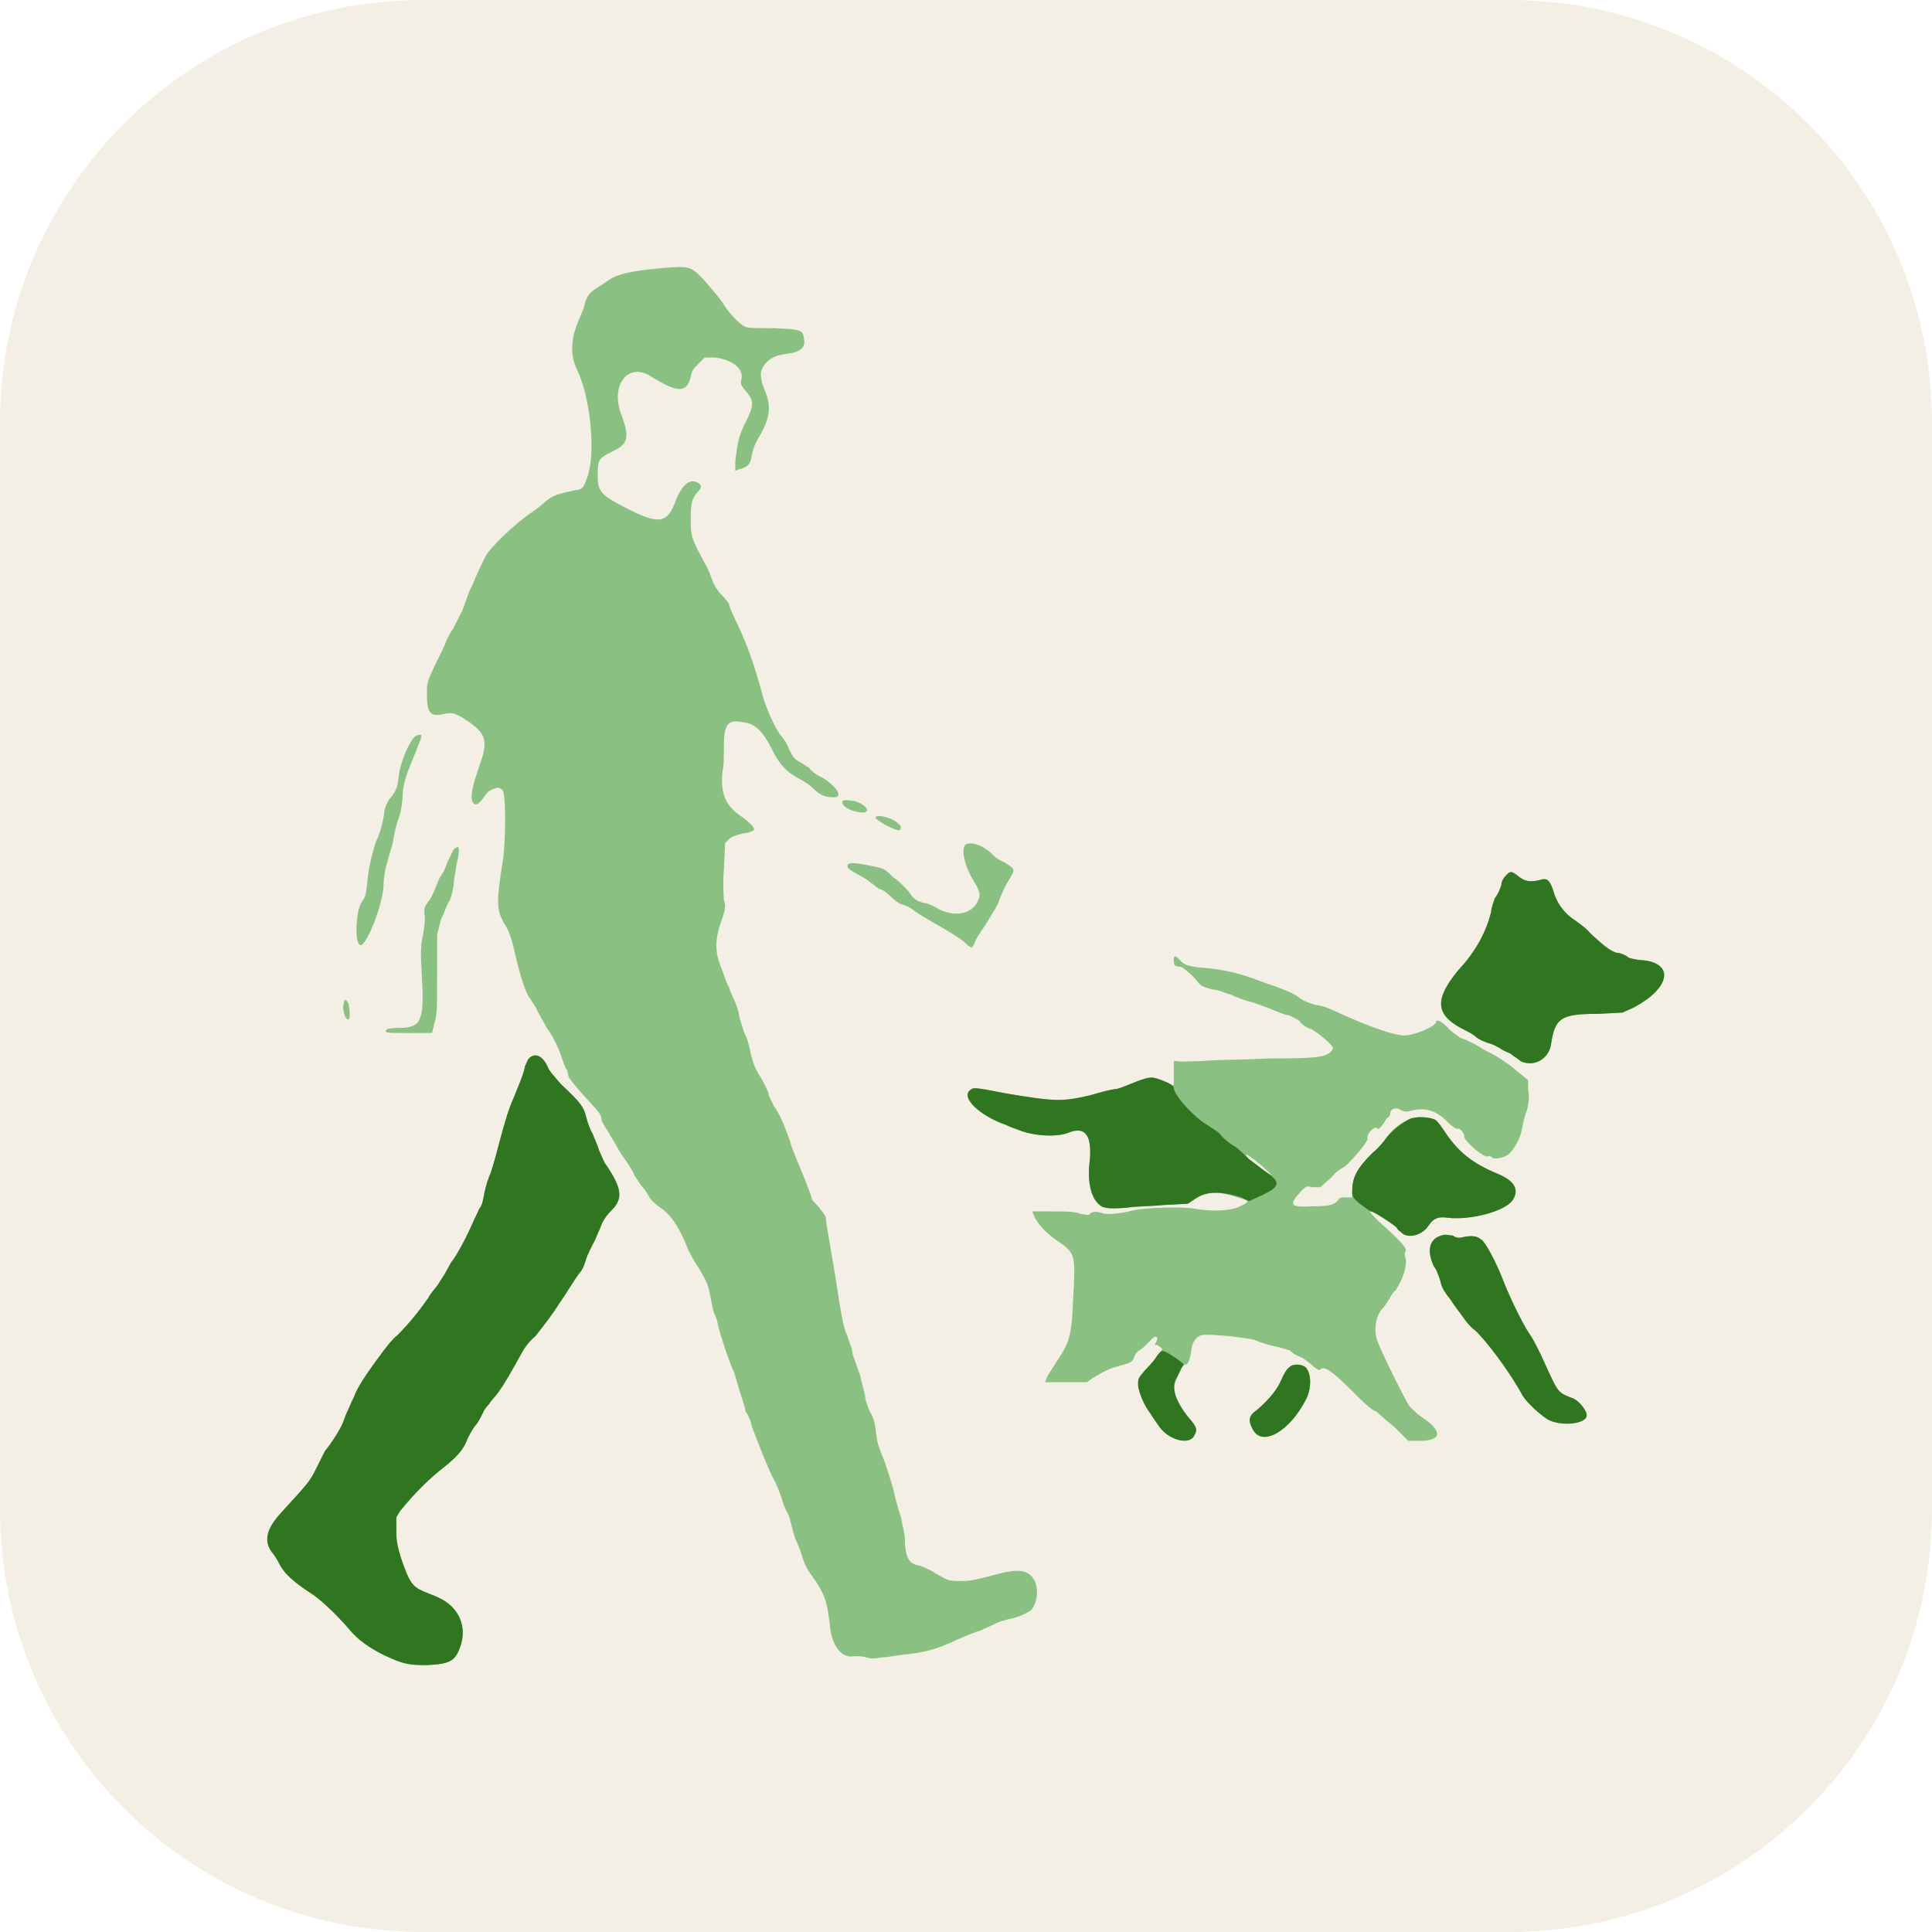
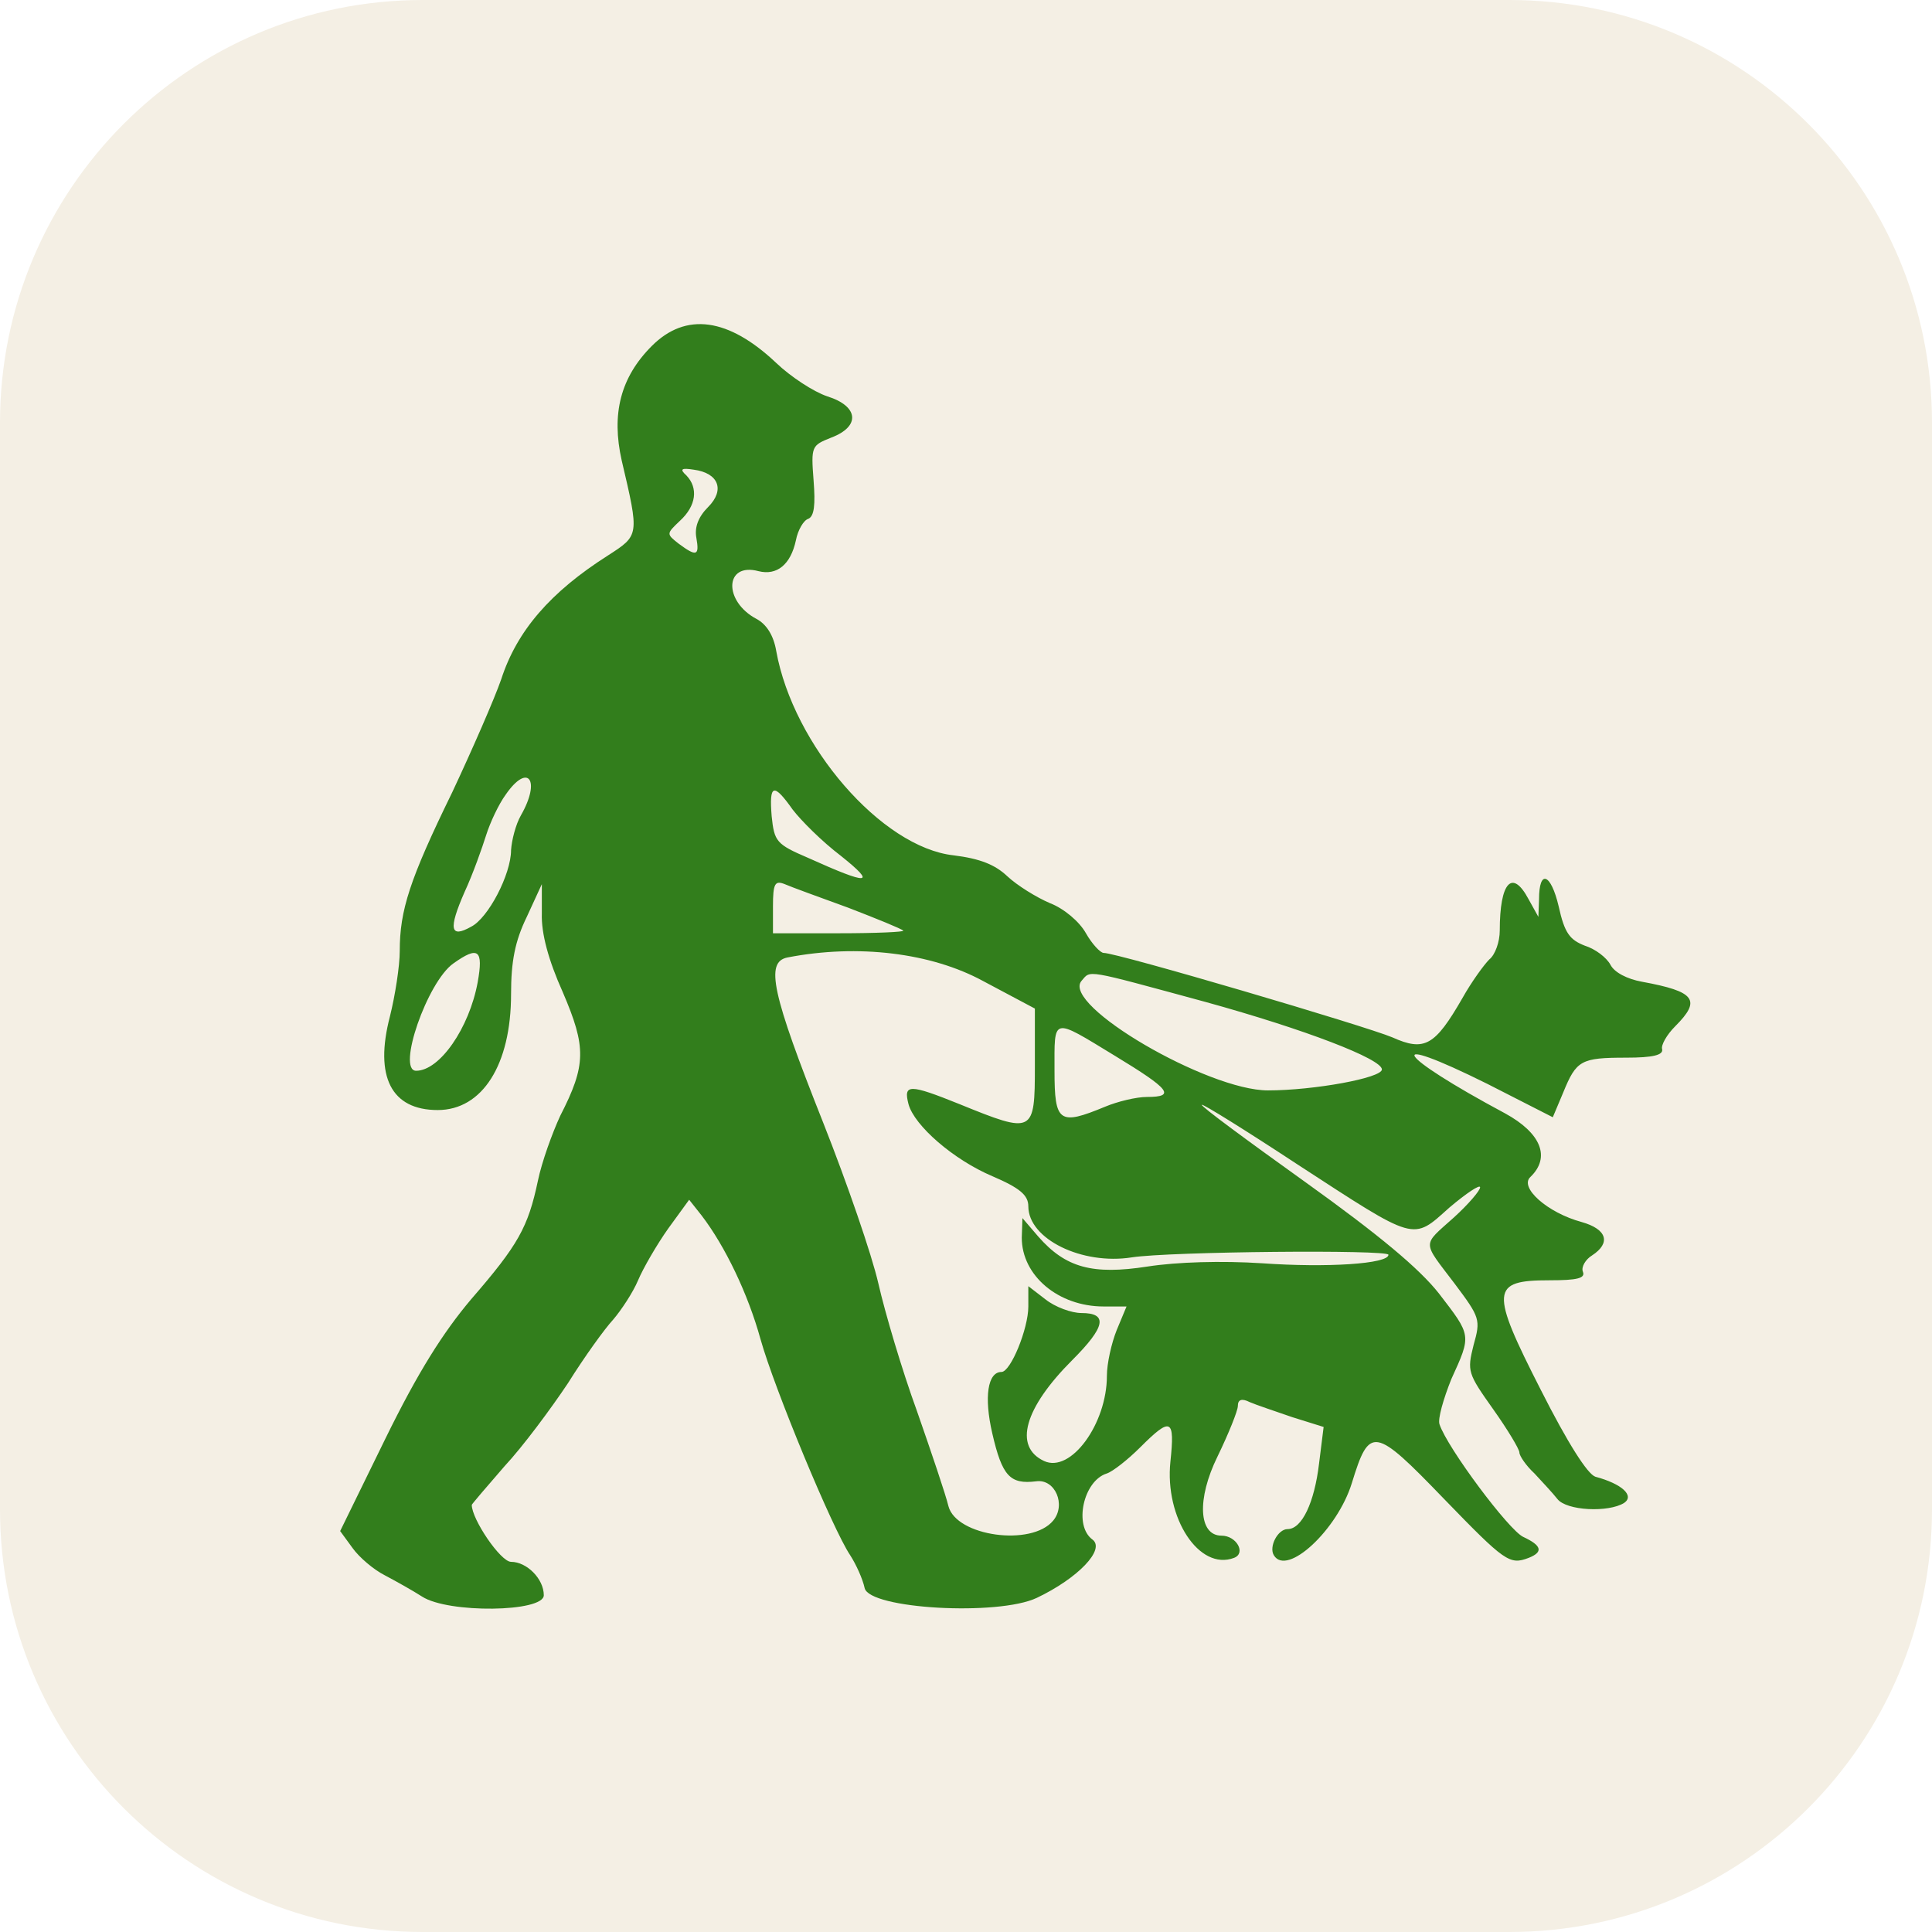
<svg xmlns="http://www.w3.org/2000/svg" viewBox="0 0 64 64">
  <rect width="64" height="64" rx="14" fill="#f4efe4" />
-   <g transform="translate(8.02 8.00) scale(0.4222)">
-     <path fill="#8AC082" fill-rule="evenodd" d="M 32.8 2.1 C 30.7 2.3, 29.6 2.5, 28.8 3 C 28.5 3.2, 28.1 3.5, 27.9 3.6 C 27.4 3.9, 27.1 4.2, 26.9 4.8 C 26.9 5.1, 26.6 5.7, 26.4 6.2 C 25.8 7.6, 25.7 8.9, 26.3 10.1 C 27.3 12.2, 27.7 16.2, 27.2 18.1 C 26.9 19.2, 26.7 19.5, 26.2 19.5 C 24.8 19.8, 24.4 19.9, 23.8 20.4 C 23.6 20.6, 23.1 21, 22.8 21.2 C 21.3 22.2, 19.4 24.1, 19.1 24.7 C 18.3 26.3, 18.2 26.7, 17.9 27.3 C 17.7 27.7, 17.5 28.4, 17.3 28.9 C 17.1 29.3, 16.8 29.9, 16.6 30.3 C 16.4 30.6, 16.1 31.1, 16 31.4 C 15.9 31.7, 15.5 32.5, 15.1 33.3 C 14.5 34.6, 14.5 34.7, 14.5 35.4 C 14.5 36.9, 14.7 37.3, 15.7 37.1 C 16.5 36.9, 16.8 37, 17.8 37.7 C 19.1 38.6, 19.3 39.2, 18.7 40.9 C 18 42.9, 17.9 43.6, 18.1 44 C 18.3 44.3, 18.5 44.2, 18.9 43.7 C 19.3 43.1, 19.5 43, 19.9 42.9 C 20.1 42.8, 20.2 42.9, 20.4 43 C 20.7 43.2, 20.7 46.4, 20.5 48.3 C 19.9 52, 20 52.4, 20.5 53.4 C 20.9 54, 21.1 54.5, 21.4 55.8 C 21.8 57.6, 22.3 59.1, 22.6 59.4 C 22.7 59.6, 23 60, 23.1 60.2 C 23.2 60.5, 23.6 61.1, 23.9 61.7 C 24.4 62.4, 24.7 63, 25 63.8 C 25.2 64.4, 25.4 65, 25.5 65 C 25.5 65.1, 25.6 65.3, 25.6 65.5 C 25.7 65.7, 26 66.1, 26.8 67 C 28 68.3, 28.2 68.5, 28.2 68.9 C 28.2 69, 28.4 69.4, 28.7 69.8 C 28.9 70.2, 29.3 70.8, 29.4 71 C 29.5 71.2, 29.8 71.7, 30.1 72.1 C 30.3 72.4, 30.7 73, 30.8 73.3 C 31 73.6, 31.3 74.1, 31.6 74.4 C 31.8 74.7, 32 75.1, 32.1 75.2 C 32.2 75.3, 32.5 75.6, 32.8 75.8 C 33.6 76.3, 34.3 77.3, 35 79.1 C 35.2 79.5, 35.5 80.1, 35.8 80.5 C 36.4 81.5, 36.6 81.9, 36.7 82.6 C 36.8 83, 36.9 83.6, 37 84 C 37.2 84.4, 37.3 84.8, 37.3 84.8 C 37.3 85.1, 38.1 87.6, 38.5 88.5 C 38.7 88.9, 38.9 89.8, 39.1 90.4 C 39.3 91, 39.5 91.6, 39.5 91.8 C 39.6 91.9, 39.9 92.4, 40 93 C 40.6 94.5, 41.1 95.9, 41.6 96.9 C 41.9 97.4, 42.2 98.2, 42.3 98.5 C 42.4 98.9, 42.6 99.4, 42.7 99.6 C 42.8 99.7, 43 100.2, 43.1 100.7 C 43.2 101.2, 43.4 101.7, 43.4 101.8 C 43.5 101.9, 43.7 102.5, 43.9 103 C 44.1 103.8, 44.4 104.3, 45 105.1 C 45.8 106.3, 45.9 106.9, 46.1 108.4 C 46.2 110.1, 47 111.2, 48 111 C 48.3 111, 48.7 111, 49 111.1 C 49.4 111.2, 49.6 111.2, 50.1 111.1 C 50.4 111.1, 51.1 111, 51.7 110.9 C 53.6 110.7, 54.4 110.5, 56.1 109.7 C 56.8 109.4, 57.5 109.1, 57.9 109 C 58.3 108.8, 58.8 108.6, 59 108.5 C 59.3 108.3, 59.8 108.2, 60.1 108.1 C 60.8 108, 61.6 107.6, 61.9 107.4 C 62.4 106.8, 62.5 105.8, 62.2 105.1 C 61.7 104.2, 61 104.1, 59.1 104.6 C 57.2 105.1, 57.1 105.1, 56.2 105.1 C 55.4 105.1, 55.3 105, 54.4 104.5 C 54 104.2, 53.4 104, 53.2 103.9 C 52.3 103.8, 52 103.2, 52 101.7 C 52 101.5, 51.8 100.7, 51.7 100.1 C 51.5 99.5, 51.2 98.5, 51.1 97.9 C 50.9 97.2, 50.6 96.3, 50.4 95.7 C 49.9 94.5, 49.8 94.2, 49.7 93.1 C 49.6 92.5, 49.5 92.2, 49.3 91.9 C 49.2 91.7, 49 91.2, 48.9 90.8 C 48.9 90.4, 48.6 89.6, 48.5 89 C 48.3 88.4, 48 87.6, 47.9 87.3 C 47.9 86.9, 47.6 86.3, 47.5 85.9 C 47.2 85.2, 47.1 84.9, 46.5 80.9 C 46.3 79.8, 46.1 78.5, 46 78 C 45.9 77.4, 45.8 76.8, 45.8 76.6 C 45.7 76.3, 45.5 76.1, 45.2 75.7 C 44.9 75.4, 44.7 75.2, 44.7 75.1 C 44.7 74.9, 43.8 72.7, 43.5 72 C 43.4 71.7, 43.1 71.1, 43 70.6 C 42.5 69.2, 42.1 68.3, 41.7 67.8 C 41.6 67.5, 41.3 67.1, 41.3 66.8 C 41.2 66.6, 41 66.1, 40.7 65.6 C 40.3 65, 40.1 64.5, 39.9 63.7 C 39.8 63.1, 39.6 62.4, 39.4 62.1 C 39.3 61.7, 39.1 61.2, 39 60.8 C 39 60.5, 38.8 60, 38.7 59.7 C 38.6 59.5, 38.3 58.9, 38.2 58.5 C 38 58.2, 37.8 57.5, 37.6 57 C 37.1 55.8, 37.1 54.9, 37.5 53.6 C 37.9 52.5, 38 52.1, 37.8 51.7 C 37.8 51.5, 37.7 50.5, 37.8 49.3 L 37.9 47.2 38.2 46.9 C 38.4 46.7, 38.7 46.6, 39.1 46.5 C 39.4 46.4, 39.8 46.4, 39.9 46.3 C 40.4 46.2, 40.2 45.9, 39.3 45.2 C 37.9 44.3, 37.5 43.3, 37.7 41.5 C 37.8 41.2, 37.8 40.3, 37.8 39.6 C 37.8 37.9, 38.1 37.5, 39.2 37.7 C 40.2 37.8, 40.8 38.3, 41.6 39.9 C 42.2 41.1, 42.8 41.7, 43.8 42.2 C 44 42.3, 44.5 42.6, 44.8 42.9 C 45.3 43.4, 45.7 43.6, 46.3 43.6 C 47.2 43.7, 46.8 42.9, 45.6 42.1 C 45.1 41.9, 44.6 41.5, 44.5 41.3 C 44.3 41.2, 43.9 40.9, 43.7 40.8 C 43.3 40.6, 43.2 40.4, 42.9 39.8 C 42.8 39.5, 42.5 39, 42.3 38.8 C 41.8 38.2, 41 36.4, 40.7 35.1 C 40.2 33.3, 39.7 31.8, 38.9 30.1 C 38.5 29.3, 38.2 28.6, 38.2 28.4 C 38.1 28.3, 37.9 28, 37.6 27.7 C 37.3 27.4, 37 26.9, 36.9 26.6 C 36.8 26.3, 36.6 25.8, 36.5 25.6 C 35.2 23.2, 35.2 23.2, 35.2 21.7 C 35.2 20.5, 35.3 20.2, 35.7 19.7 C 36.1 19.3, 36.1 19.1, 35.7 18.9 C 35.1 18.6, 34.5 19.1, 34 20.4 C 33.4 22, 32.8 22.2, 30.7 21.2 C 28.1 19.9, 27.9 19.7, 27.9 18.3 C 27.9 17.1, 28 17, 29 16.5 C 30.3 15.9, 30.4 15.4, 29.8 13.7 C 28.8 11.3, 30.3 9.4, 32.1 10.6 C 34.2 11.9, 34.9 11.9, 35.2 10.6 C 35.3 10.1, 35.4 10, 35.8 9.6 L 36.3 9.1 37 9.1 C 38.3 9.2, 39.3 9.9, 39.2 10.7 C 39.1 11.1, 39.1 11.2, 39.4 11.6 C 40.2 12.5, 40.2 12.8, 39.5 14.2 C 39 15.2, 38.9 15.6, 38.7 17.2 L 38.7 18 38.9 17.9 C 39.7 17.7, 39.9 17.5, 40 16.7 C 40.1 16.3, 40.2 15.9, 40.7 15.1 C 41.4 13.8, 41.5 13, 41.1 11.9 C 40.7 11, 40.6 10.3, 40.8 10 C 41.1 9.3, 41.8 8.9, 42.8 8.8 C 43.8 8.7, 44.2 8.3, 44.1 7.7 C 44 6.9, 43.9 6.9, 41.7 6.8 C 40.4 6.8, 39.7 6.8, 39.5 6.7 C 39 6.5, 38.1 5.5, 37.7 4.8 C 37.5 4.5, 37 3.9, 36.4 3.2 C 35.2 1.9, 35.2 1.9, 32.8 2.1 M 13.5 38.9 C 13.1 39.3, 12.4 40.9, 12.3 41.9 C 12.2 42.8, 12.1 43.1, 11.6 43.7 C 11.4 43.9, 11.3 44.3, 11.2 44.5 C 11.1 45.3, 10.9 46.3, 10.5 47.1 C 10.2 48, 9.9 49.2, 9.8 50.5 C 9.7 51.2, 9.7 51.4, 9.4 51.8 C 8.9 52.5, 8.8 55.2, 9.3 55.2 C 9.8 55.2, 11.1 51.9, 11.1 50.4 C 11.1 50.1, 11.2 49.4, 11.3 49 C 11.4 48.7, 11.6 47.9, 11.8 47.3 C 11.9 46.6, 12.1 45.7, 12.3 45.2 C 12.5 44.6, 12.6 43.9, 12.6 43.3 C 12.7 42.3, 12.9 41.8, 13.6 40.1 C 14.1 38.8, 14.2 38.7, 13.9 38.7 C 13.8 38.7, 13.6 38.8, 13.5 38.9 M 47.1 44 C 47.1 44.4, 48 44.8, 48.7 44.8 C 49.4 44.8, 48.9 44.1, 48 43.9 C 47.3 43.8, 47.1 43.8, 47.1 44 M 49.7 45.2 C 49.7 45.4, 51.2 46.2, 51.5 46.2 C 51.7 46.2, 51.8 45.9, 51.5 45.7 C 51.1 45.2, 49.7 44.9, 49.7 45.2 M 56.8 47.3 C 56.4 47.5, 56.6 48.8, 57.3 50 C 57.9 51, 58 51.2, 57.7 51.8 C 57.2 52.8, 55.9 53, 54.7 52.4 C 54.4 52.2, 53.8 51.9, 53.5 51.9 C 52.8 51.7, 52.7 51.6, 52.3 51 C 52.1 50.8, 51.6 50.2, 51.1 49.9 C 50.4 49.2, 50.4 49.2, 49.4 49 C 48 48.7, 47.5 48.7, 47.5 49 C 47.5 49.2, 47.7 49.3, 48.2 49.6 C 48.6 49.8, 49.1 50.1, 49.3 50.3 C 49.5 50.4, 49.8 50.7, 50 50.8 C 50.2 50.8, 50.6 51.1, 50.9 51.4 C 51.2 51.7, 51.5 51.9, 51.7 52 C 51.9 52, 52.3 52.2, 52.6 52.4 C 52.8 52.6, 53.5 53, 54 53.3 C 55.6 54.2, 56.7 54.9, 56.9 55.2 C 57.1 55.3, 57.2 55.4, 57.2 55.4 C 57.3 55.4, 57.4 55.2, 57.5 55 C 57.5 54.8, 58 54.1, 58.4 53.5 C 58.8 52.8, 59.3 52.1, 59.4 51.7 C 59.5 51.4, 59.8 50.7, 60.1 50.2 C 60.7 49.2, 60.7 49.3, 59.8 48.7 C 59.5 48.6, 59 48.3, 58.8 48 C 58 47.3, 57.2 47.1, 56.8 47.3 M 16.6 47.7 C 16.5 47.9, 16.3 48.3, 16.1 48.7 C 16 49.1, 15.7 49.7, 15.5 49.9 C 15.4 50.2, 15.2 50.6, 15.1 50.9 C 15 51.1, 14.8 51.6, 14.6 51.8 C 14.3 52.2, 14.3 52.3, 14.3 52.8 C 14.4 53.1, 14.3 53.7, 14.2 54.4 C 14 55.3, 14 55.7, 14.1 57.5 C 14.3 61, 14.1 61.6, 12.6 61.7 C 11.5 61.7, 11.3 61.8, 11.3 61.9 C 11.2 62.1, 11.4 62.1, 13 62.1 L 14.9 62.1 15.1 61.3 C 15.3 60.6, 15.3 60.3, 15.3 57.5 L 15.3 54.4 15.6 53.2 C 15.9 52.6, 16.1 51.9, 16.3 51.7 C 16.4 51.4, 16.5 51.1, 16.6 50.5 C 16.6 50, 16.8 49.3, 16.8 49 C 17 48.2, 17.1 47.5, 16.9 47.5 C 16.9 47.5, 16.7 47.6, 16.6 47.7 M 99.2 49.7 C 99 49.9, 98.8 50.2, 98.8 50.5 C 98.7 50.8, 98.5 51.3, 98.3 51.5 C 98.2 51.8, 98 52.3, 98 52.6 C 97.6 54.2, 96.8 55.7, 95.4 57.2 C 93.6 59.4, 93.6 60.6, 95.6 61.7 C 96 61.9, 96.6 62.2, 96.8 62.4 C 97 62.6, 97.5 62.8, 97.8 62.9 C 98.2 63, 98.5 63.2, 98.7 63.3 C 98.8 63.4, 99.2 63.6, 99.5 63.7 C 99.7 63.9, 100.1 64.1, 100.3 64.3 C 101.3 64.8, 102.5 64.2, 102.7 63 C 103 60.9, 103.5 60.6, 106.4 60.6 L 108.3 60.5 109.2 60.1 C 112 58.6, 112.4 56.7, 110 56.4 C 109.7 56.4, 109.1 56.3, 108.8 56.2 C 108.6 56, 108.1 55.8, 107.8 55.8 C 107.3 55.6, 107 55.4, 105.8 54.3 C 105.5 53.9, 104.9 53.5, 104.5 53.2 C 103.7 52.7, 103.1 51.8, 102.9 51 C 102.6 50.1, 102.4 49.9, 101.8 50.1 C 101 50.3, 100.6 50.2, 100 49.7 C 99.6 49.4, 99.5 49.4, 99.2 49.7 M 73.1 56.4 C 73.1 56.8, 73.2 56.9, 73.6 56.9 C 73.8 56.9, 74.7 57.7, 74.9 58 C 75.2 58.4, 75.4 58.5, 76.2 58.7 C 76.6 58.7, 77.2 59, 77.6 59.1 C 78 59.3, 78.8 59.6, 79.3 59.7 C 79.8 59.9, 80.5 60.1, 80.9 60.3 C 81.2 60.4, 81.8 60.7, 82.1 60.7 C 82.5 60.9, 82.8 61, 83 61.2 C 83.1 61.4, 83.5 61.7, 83.9 61.8 C 84.6 62.2, 85.6 63.1, 85.6 63.3 C 85.6 63.3, 85.5 63.5, 85.4 63.6 C 84.9 64, 84.3 64.1, 80.6 64.1 C 78.6 64.2, 76.3 64.2, 75.4 64.3 C 74.4 64.3, 73.5 64.4, 73.4 64.3 L 73.1 64.3 73.1 65.2 C 73.1 65.8, 73.1 66.2, 73.1 66.2 C 73 66.2, 72.7 66.1, 72.3 65.9 C 71.4 65.5, 71.3 65.5, 70.2 65.9 C 69.7 66.1, 69 66.4, 68.6 66.5 C 68.2 66.5, 67.2 66.8, 66.5 67 C 64.3 67.5, 63.8 67.5, 59.7 66.8 C 57.2 66.3, 57.4 66.4, 57.1 66.6 C 56.4 67.2, 57.9 68.6, 59.9 69.3 C 60.1 69.4, 60.6 69.6, 60.9 69.7 C 62.1 70.2, 64 70.3, 64.9 69.9 C 66.2 69.4, 66.7 70.2, 66.5 72.2 C 66.3 73.7, 66.6 75.1, 67.3 75.6 C 67.6 75.9, 68.3 75.9, 69.5 75.8 C 70 75.7, 71.3 75.7, 72.3 75.6 L 74.2 75.5 74.8 75.1 C 75.6 74.5, 76.6 74.5, 78.1 75 C 79.1 75.3, 79.1 75.3, 78.3 75.7 C 77.5 76.1, 76 76.1, 74.8 75.9 C 73.9 75.7, 71 75.8, 70 76 C 68.8 76.3, 67.8 76.4, 67.4 76.2 C 67 76.1, 66.7 76.1, 66.5 76.3 C 66.4 76.4, 66.4 76.4, 65.8 76.3 C 65.3 76.1, 64.7 76.1, 63.6 76.1 L 62 76.1 62.2 76.6 C 62.6 77.3, 63.2 77.9, 64.1 78.5 C 65.4 79.4, 65.4 79.6, 65.2 83 C 65.1 85.9, 64.9 86.4, 63.9 87.9 C 63.7 88.2, 63.4 88.7, 63.2 89 L 63 89.5 64.6 89.5 L 66.3 89.5 66.7 89.2 C 67.5 88.7, 68.1 88.4, 68.9 88.2 C 69.7 88, 69.9 87.9, 70 87.5 C 70.1 87.3, 70.2 87.1, 70.4 87 C 70.6 86.9, 70.9 86.6, 71.2 86.3 C 71.6 85.8, 72 85.8, 71.7 86.4 C 71.6 86.5, 71.6 86.6, 71.7 86.6 C 71.7 86.5, 71.8 86.6, 72 86.7 L 72.2 86.9 71.9 87.4 C 71.7 87.6, 71.3 88.2, 70.9 88.5 C 70.3 89.2, 70.3 89.2, 70.3 89.7 C 70.3 90.2, 70.8 91.4, 71.3 92 C 71.4 92.2, 71.7 92.6, 71.9 92.9 C 72.6 94, 74.3 94.5, 74.7 93.7 C 75 93.2, 74.9 93, 74.2 92.2 C 73.1 90.9, 72.9 89.9, 73.4 89.1 C 73.5 88.8, 73.7 88.5, 73.7 88.4 C 73.8 88.2, 73.9 88.1, 74 88.1 C 74.2 88.2, 74.4 87.7, 74.5 86.8 C 74.6 86.3, 74.9 85.9, 75.3 85.8 C 76.1 85.7, 78.8 86, 79.5 86.2 C 79.9 86.4, 80.6 86.6, 81.1 86.7 C 81.6 86.8, 82.1 87, 82.2 87 C 82.4 87.2, 82.5 87.3, 83.2 87.6 C 83.5 87.8, 83.9 88.1, 84.1 88.3 C 84.4 88.5, 84.5 88.6, 84.6 88.5 C 84.9 88.2, 85.5 88.6, 87 90.1 C 87.9 91, 88.6 91.7, 89 91.8 C 89.2 92, 89.9 92.6, 90.5 93.1 L 91.5 94.1 92.4 94.1 C 94.2 94.1, 94.2 93.3, 92.5 92.2 C 92.2 92, 91.8 91.6, 91.6 91.4 C 91.2 90.8, 89.1 86.6, 89 86 C 88.8 85.2, 89 84.2, 89.5 83.7 C 89.6 83.6, 89.8 83.3, 90 83 C 90.1 82.8, 90.3 82.4, 90.5 82.3 C 91.1 81.4, 91.4 80.4, 91.3 79.8 C 91.2 79.5, 91.2 79.3, 91.3 79.2 C 91.4 79, 90.9 78.4, 89.2 76.9 C 88.5 76.2, 88.4 76.1, 88.6 76.1 C 88.9 76.2, 90.6 77.3, 90.6 77.4 C 90.6 77.4, 90.7 77.6, 90.9 77.7 C 91.4 78.3, 92.6 78, 93.1 77.2 C 93.5 76.6, 93.9 76.5, 94.6 76.6 C 96.4 76.8, 99.1 76.1, 99.7 75.2 C 100.2 74.4, 99.9 73.7, 98.4 73.1 C 96.5 72.3, 95.4 71.4, 94.4 69.9 C 93.8 68.9, 93.6 68.8, 92.7 68.7 C 91.7 68.6, 90.5 69.3, 89.8 70.3 C 89.6 70.6, 89.1 71.2, 88.7 71.5 C 87.5 72.7, 87.1 73.4, 87.1 74.5 L 87.1 75 86.6 75 C 86.3 75, 86.1 75, 86 75.2 C 85.7 75.6, 85.3 75.7, 83.9 75.7 C 82.2 75.8, 82.1 75.6, 83.1 74.5 C 83.5 74.1, 83.5 74.1, 84 74.2 L 84.6 74.2 85.4 73.5 C 85.8 73, 86.3 72.7, 86.3 72.7 C 86.6 72.7, 88.4 70.6, 88.3 70.4 C 88.2 70, 88.9 69.3, 89.1 69.6 C 89.2 69.7, 89.2 69.6, 89.4 69.4 C 89.5 69.3, 89.7 69, 89.8 68.8 C 90 68.7, 90.1 68.5, 90.1 68.3 C 90.2 68, 90.6 67.9, 91 68.2 C 91.3 68.3, 91.4 68.3, 91.7 68.2 C 92.9 67.9, 93.8 68.2, 94.8 69.3 C 95.1 69.5, 95.3 69.7, 95.4 69.6 C 95.6 69.6, 95.9 70, 95.9 70.2 C 95.8 70.5, 97.3 71.8, 97.7 71.8 C 97.8 71.7, 97.9 71.8, 98 71.8 C 98.2 72.1, 99 71.9, 99.4 71.6 C 99.9 71.1, 100.3 70.3, 100.4 69.7 C 100.5 69.3, 100.6 68.6, 100.8 68.2 C 101 67.4, 101 67.1, 100.9 66.5 L 100.9 65.8 99.8 64.9 C 99.2 64.4, 98.4 63.9, 98 63.7 C 97.6 63.5, 97.2 63.3, 97.1 63.2 C 96.8 63, 95.8 62.5, 95.6 62.5 C 95.6 62.5, 95.2 62.2, 94.8 61.9 C 94.2 61.2, 93.7 61, 93.7 61.2 C 93.7 61.6, 91.9 62.3, 91.2 62.3 C 90.4 62.3, 88.4 61.6, 86 60.5 C 85.4 60.2, 84.6 59.9, 84.2 59.9 C 83.6 59.7, 83.3 59.6, 82.9 59.3 C 82.5 59, 82.1 58.8, 79.8 58 C 78.3 57.4, 76.8 57.1, 75.6 57 C 74.3 56.9, 73.9 56.8, 73.5 56.3 C 73.2 56, 73.1 56, 73.1 56.4 M 8 59.7 C 7.8 60.2, 8.1 61.2, 8.4 61 C 8.5 60.8, 8.4 59.8, 8.3 59.7 C 8.1 59.4, 8 59.5, 8 59.7 M 22.5 64.1 C 22.4 64.2, 22.3 64.5, 22.2 64.7 C 22.1 65.3, 21.7 66.2, 21.3 67.2 C 20.9 68.1, 20.6 69.1, 20.1 71 C 19.9 71.8, 19.6 72.8, 19.5 73.1 C 19.3 73.5, 19.1 74.2, 19 74.7 C 18.9 75.3, 18.8 75.7, 18.6 75.9 C 18.5 76.2, 18.2 76.7, 18.1 77 C 17.7 77.9, 16.9 79.5, 16.4 80.1 C 16.3 80.3, 16 80.8, 15.9 81 C 15.8 81.2, 15.5 81.6, 15.4 81.8 C 15.2 82.1, 14.8 82.5, 14.6 82.9 C 13.9 83.9, 13.1 84.9, 12.2 85.8 C 11.7 86.2, 11.2 86.9, 10.9 87.3 C 9.7 88.9, 9 90, 8.8 90.6 C 8.6 91, 8.4 91.5, 8.3 91.7 C 8.2 91.9, 8 92.4, 7.9 92.7 C 7.7 93.2, 7 94.3, 6.5 94.9 C 6.4 95.1, 6.1 95.7, 5.8 96.3 C 5.3 97.3, 5.2 97.4, 3.1 99.7 C 1.9 101, 1.7 101.9, 2.3 102.8 C 2.5 103, 2.8 103.5, 3 103.9 C 3.4 104.6, 4.1 105.2, 5.3 106 C 6 106.4, 7.4 107.7, 8.5 109 C 9.1 109.7, 9.9 110.3, 11.1 110.9 C 12.6 111.6, 13 111.7, 14.5 111.7 C 16.3 111.6, 16.7 111.4, 17.1 110.3 C 17.7 108.7, 17 107.1, 15.4 106.4 C 15 106.2, 14.4 106, 14.2 105.9 C 13.3 105.5, 13.1 105.1, 12.5 103.4 C 12.1 102.1, 12.1 101.8, 12.1 101 L 12.1 100.1 12.4 99.6 C 13.7 98, 14.9 96.9, 15.8 96.2 C 16.8 95.4, 17.4 94.8, 17.7 93.9 C 17.9 93.5, 18.2 93, 18.3 92.9 C 18.5 92.7, 18.7 92.3, 18.9 91.9 C 19 91.6, 19.3 91.3, 19.4 91.2 C 19.4 91.1, 19.8 90.7, 20.1 90.3 C 20.6 89.6, 21 88.9, 22 87.1 C 22.1 86.9, 22.5 86.3, 23 85.9 C 23.8 84.9, 24.4 84.1, 24.9 83.3 C 25.4 82.6, 26.1 81.4, 26.5 80.9 C 26.7 80.7, 26.9 80.2, 27 79.8 C 27.1 79.5, 27.4 78.9, 27.5 78.7 C 27.7 78.4, 27.9 77.8, 28.1 77.4 C 28.3 76.8, 28.6 76.4, 29 76 C 29.9 75.1, 29.8 74.3, 28.6 72.5 C 28.4 72.3, 28.2 71.7, 28 71.3 C 27.9 70.9, 27.6 70.3, 27.5 70 C 27.3 69.7, 27.1 69.1, 27 68.7 C 26.8 67.9, 26.6 67.6, 25 66.1 C 24.5 65.5, 24.1 65.1, 24 64.8 C 23.6 63.9, 23 63.6, 22.5 64.1 M 79 72 C 79.4 72.4, 80.2 73, 80.7 73.2 C 81 73.4, 80 72.5, 79.5 72.1 C 78.7 71.5, 78.6 71.5, 79 72 M 93.8 78.1 C 93.1 78.5, 93 79.3, 93.5 80.4 C 93.7 80.6, 93.9 81.2, 94 81.5 C 94.1 82.1, 94.4 82.5, 94.8 83 C 95.1 83.5, 95.6 84.1, 95.8 84.4 C 96 84.7, 96.4 85.2, 96.7 85.4 C 97.4 86, 99.3 88.4, 100.5 90.6 C 100.9 91.2, 101.8 92, 102.4 92.4 C 103.4 93, 105.5 92.8, 105.5 92.1 C 105.5 91.7, 104.9 91, 104.5 90.8 C 103.2 90.3, 103.3 90.4, 102.2 88 C 101.8 87.1, 101.3 86.1, 101 85.7 C 100.4 84.8, 99.4 82.7, 98.9 81.4 C 98.4 80.1, 97.5 78.4, 97.2 78.3 C 96.9 78, 96.4 78, 95.9 78.1 C 95.5 78.2, 95.3 78.2, 95 78 C 94.3 77.9, 94.3 77.9, 93.8 78.1 M 82.2 88.3 C 82 88.4, 81.7 88.9, 81.5 89.4 C 81.1 90.3, 80.3 91.1, 79.6 91.7 C 79 92.1, 78.9 92.5, 79.3 93.2 C 80 94.6, 82.2 93.4, 83.5 90.8 C 83.9 90, 83.9 88.9, 83.5 88.4 C 83.3 88.1, 82.5 88, 82.2 88.3" />
-     <path fill="#307620" fill-rule="evenodd" d="M 99.2 49.7 C 99 49.9, 98.8 50.2, 98.8 50.5 C 98.7 50.8, 98.5 51.3, 98.3 51.5 C 98.2 51.8, 98 52.3, 98 52.6 C 97.6 54.2, 96.8 55.7, 95.4 57.2 C 93.6 59.4, 93.6 60.6, 95.6 61.7 C 96 61.9, 96.6 62.2, 96.8 62.4 C 97 62.6, 97.5 62.8, 97.8 62.9 C 98.2 63, 98.5 63.2, 98.7 63.3 C 98.8 63.4, 99.2 63.6, 99.5 63.7 C 99.7 63.9, 100.1 64.1, 100.3 64.3 C 101.3 64.8, 102.5 64.2, 102.7 63 C 103 60.9, 103.5 60.6, 106.4 60.6 L 108.3 60.5 109.2 60.1 C 112 58.6, 112.4 56.7, 110 56.4 C 109.7 56.4, 109.1 56.3, 108.8 56.2 C 108.6 56, 108.1 55.8, 107.8 55.8 C 107.3 55.6, 107 55.4, 105.8 54.3 C 105.5 53.9, 104.9 53.5, 104.5 53.2 C 103.7 52.7, 103.1 51.8, 102.9 51 C 102.6 50.1, 102.4 49.9, 101.8 50.1 C 101 50.3, 100.6 50.2, 100 49.7 C 99.6 49.4, 99.5 49.4, 99.2 49.7 M 22.5 64.1 C 22.4 64.2, 22.3 64.5, 22.2 64.7 C 22.1 65.3, 21.7 66.2, 21.3 67.2 C 20.9 68.1, 20.6 69.1, 20.1 71 C 19.9 71.8, 19.6 72.8, 19.5 73.1 C 19.3 73.5, 19.1 74.2, 19 74.7 C 18.9 75.3, 18.8 75.7, 18.6 75.9 C 18.5 76.2, 18.2 76.7, 18.1 77 C 17.7 77.9, 16.9 79.5, 16.4 80.1 C 16.3 80.3, 16 80.8, 15.9 81 C 15.8 81.2, 15.5 81.6, 15.4 81.8 C 15.2 82.1, 14.8 82.5, 14.6 82.9 C 13.9 83.9, 13.1 84.9, 12.2 85.8 C 11.7 86.2, 11.2 86.9, 10.9 87.3 C 9.7 88.9, 9 90, 8.8 90.6 C 8.6 91, 8.4 91.5, 8.3 91.7 C 8.2 91.9, 8 92.4, 7.9 92.7 C 7.7 93.2, 7 94.3, 6.5 94.9 C 6.4 95.1, 6.1 95.7, 5.8 96.3 C 5.3 97.3, 5.2 97.4, 3.1 99.7 C 1.9 101, 1.7 101.9, 2.3 102.8 C 2.5 103, 2.8 103.5, 3 103.9 C 3.4 104.6, 4.1 105.2, 5.3 106 C 6 106.4, 7.4 107.7, 8.5 109 C 9.1 109.7, 9.9 110.3, 11.1 110.9 C 12.6 111.6, 13 111.7, 14.5 111.7 C 16.3 111.6, 16.7 111.4, 17.1 110.3 C 17.7 108.7, 17 107.1, 15.4 106.4 C 15 106.2, 14.4 106, 14.2 105.9 C 13.3 105.5, 13.1 105.1, 12.5 103.4 C 12.1 102.1, 12.1 101.8, 12.1 101 L 12.1 100.1 12.4 99.6 C 13.7 98, 14.9 96.9, 15.8 96.2 C 16.8 95.4, 17.4 94.8, 17.7 93.9 C 17.9 93.5, 18.2 93, 18.3 92.9 C 18.5 92.7, 18.7 92.3, 18.9 91.9 C 19 91.6, 19.3 91.3, 19.4 91.2 C 19.4 91.1, 19.8 90.7, 20.1 90.3 C 20.6 89.6, 21 88.9, 22 87.1 C 22.1 86.9, 22.5 86.3, 23 85.9 C 23.8 84.9, 24.4 84.1, 24.9 83.3 C 25.4 82.6, 26.1 81.4, 26.5 80.9 C 26.7 80.7, 26.9 80.2, 27 79.8 C 27.1 79.5, 27.4 78.9, 27.5 78.7 C 27.7 78.4, 27.9 77.8, 28.1 77.4 C 28.3 76.8, 28.6 76.4, 29 76 C 29.9 75.1, 29.8 74.3, 28.6 72.5 C 28.4 72.3, 28.2 71.7, 28 71.3 C 27.9 70.9, 27.6 70.3, 27.5 70 C 27.3 69.7, 27.1 69.1, 27 68.7 C 26.8 67.9, 26.6 67.6, 25 66.1 C 24.5 65.5, 24.1 65.1, 24 64.8 C 23.6 63.9, 23 63.6, 22.5 64.1 M 70.2 65.9 C 69.7 66.1, 69 66.4, 68.6 66.5 C 68.2 66.5, 67.2 66.8, 66.5 67 C 64.3 67.5, 63.8 67.5, 59.7 66.8 C 57.2 66.3, 57.4 66.4, 57.1 66.6 C 56.4 67.2, 57.9 68.6, 59.9 69.3 C 60.1 69.4, 60.6 69.6, 60.9 69.7 C 62.1 70.2, 64 70.3, 64.9 69.9 C 66.2 69.4, 66.7 70.2, 66.5 72.2 C 66.3 73.7, 66.6 75.1, 67.3 75.6 C 67.6 75.9, 68.3 75.9, 69.5 75.8 C 70 75.7, 71.3 75.7, 72.3 75.6 L 74.2 75.5 74.8 75.1 C 75.7 74.5, 76.8 74.5, 78.4 75 L 79 75.3 80.1 74.8 C 81.5 74.1, 81.5 73.8, 80.2 72.9 C 79.8 72.6, 79.3 72.2, 79 72 C 78.8 71.8, 78.3 71.3, 77.9 71 C 77.5 70.8, 76.9 70.3, 76.7 70 C 76.5 69.8, 76 69.5, 75.7 69.3 C 74.8 68.8, 73.1 67, 73.1 66.4 C 73.1 66.3, 72.9 66.1, 72.4 65.9 C 71.4 65.5, 71.3 65.5, 70.2 65.9 M 91.5 68.9 C 90.8 69.3, 90.2 69.8, 89.8 70.3 C 89.6 70.6, 89.1 71.2, 88.7 71.5 C 87.5 72.7, 87.1 73.4, 87.1 74.5 C 87.1 74.9, 87.1 75, 87.7 75.5 C 88.1 75.8, 88.5 76.1, 88.6 76.1 C 89 76.2, 90.6 77.3, 90.6 77.4 C 90.6 77.4, 90.7 77.6, 90.9 77.7 C 91.4 78.3, 92.6 78, 93.1 77.2 C 93.5 76.6, 93.9 76.5, 94.6 76.6 C 96.4 76.8, 99.1 76.1, 99.7 75.2 C 100.2 74.4, 99.9 73.7, 98.4 73.1 C 96.5 72.3, 95.4 71.4, 94.4 69.9 C 94.1 69.5, 93.8 69, 93.6 68.9 C 93.2 68.7, 92 68.6, 91.5 68.9 M 93.8 78.1 C 93.1 78.5, 93 79.3, 93.5 80.4 C 93.7 80.6, 93.9 81.2, 94 81.5 C 94.1 82.1, 94.4 82.5, 94.8 83 C 95.1 83.5, 95.6 84.1, 95.8 84.4 C 96 84.7, 96.4 85.2, 96.7 85.4 C 97.4 86, 99.3 88.4, 100.5 90.6 C 100.9 91.2, 101.8 92, 102.4 92.4 C 103.4 93, 105.5 92.8, 105.5 92.1 C 105.5 91.7, 104.9 91, 104.5 90.8 C 103.2 90.3, 103.3 90.4, 102.2 88 C 101.8 87.1, 101.3 86.1, 101 85.7 C 100.4 84.8, 99.4 82.7, 98.9 81.4 C 98.4 80.1, 97.5 78.4, 97.2 78.3 C 96.9 78, 96.4 78, 95.9 78.1 C 95.5 78.2, 95.3 78.2, 95 78 C 94.3 77.9, 94.3 77.9, 93.8 78.1 M 71.8 87.4 C 71.7 87.6, 71.3 88.1, 70.9 88.5 C 70.3 89.2, 70.3 89.2, 70.3 89.7 C 70.3 90.2, 70.8 91.4, 71.3 92 C 71.4 92.2, 71.7 92.6, 71.9 92.9 C 72.6 94, 74.3 94.5, 74.7 93.7 C 75 93.2, 74.9 93, 74.2 92.2 C 73.2 90.9, 72.9 89.9, 73.3 89.2 C 73.4 89, 73.6 88.6, 73.7 88.4 L 73.9 88.1 73.4 87.7 C 72.2 86.9, 72.2 86.9, 71.8 87.4 M 82.2 88.3 C 82 88.4, 81.7 88.9, 81.5 89.4 C 81.1 90.3, 80.3 91.1, 79.6 91.7 C 79 92.1, 78.9 92.5, 79.3 93.2 C 80 94.6, 82.2 93.4, 83.5 90.8 C 83.9 90, 83.9 88.9, 83.5 88.4 C 83.3 88.1, 82.5 88, 82.2 88.3" />
+   <g transform="translate(5.00 10.31) scale(0.2169)">
+     <path fill="#327E1C" fill-rule="evenodd" d="M 76.5 5.3 C 71.7 10.1, 70.3 15.7, 71.9 22.8 C 74.6 34.3, 74.6 34.2, 69.8 37.3 C 61 42.9, 55.9 48.8, 53.5 56.2 C 52.5 59.1, 49.1 66.9, 46 73.5 C 39.5 86.8, 38 91.5, 38 97.7 C 38 100, 37.3 104.5, 36.5 107.7 C 34.1 116.9, 36.7 122, 43.8 122 C 50.6 122, 55 115.1, 55 104.3 C 55 99.3, 55.6 96.2, 57.4 92.5 L 59.7 87.5 59.7 92 C 59.6 95, 60.7 99.1, 62.9 104 C 66.5 112.4, 66.5 115.1, 62.5 122.9 C 61.3 125.5, 59.7 129.9, 59.1 132.8 C 57.6 139.9, 56.1 142.6, 48.9 150.9 C 44.6 156, 40.8 162, 35.8 172.2 L 28.9 186.3 30.8 188.9 C 31.8 190.3, 34 192.2, 35.8 193.1 C 37.5 194, 40 195.4, 41.4 196.3 C 45.4 198.9, 60 198.7, 60 196.1 C 60 193.6, 57.4 191, 55 191 C 53.4 191, 49 184.5, 49 182.3 C 49 182.2, 51.3 179.5, 54 176.4 C 56.8 173.4, 61.1 167.6, 63.7 163.7 C 66.2 159.7, 69.3 155.4, 70.6 154 C 71.8 152.6, 73.6 149.9, 74.4 148 C 75.2 146.1, 77.3 142.5, 79 140.1 L 82.2 135.7 84.1 138.1 C 87.7 142.8, 91.2 150.1, 93.1 157 C 95.2 164.5, 104.1 186, 106.8 190 C 107.7 191.4, 108.7 193.6, 109 195 C 109.7 198.2, 129.4 199.3, 135.3 196.5 C 141.6 193.5, 145.8 189.1, 143.8 187.6 C 140.9 185.5, 142.4 178.6, 146 177.5 C 146.9 177.2, 149.2 175.4, 151.1 173.5 C 155.8 168.8, 156.4 169.1, 155.7 175.7 C 154.8 184.3, 160.1 192.4, 165.4 190.4 C 167.3 189.7, 165.8 187, 163.5 187 C 160 187, 159.7 181.4, 162.9 174.9 C 164.6 171.4, 166 167.9, 166 167.2 C 166 166.2, 166.6 166, 167.8 166.6 C 168.7 167, 171.7 168, 174.3 168.9 L 179.1 170.4 178.4 176 C 177.7 181.9, 175.8 186, 173.6 186 C 172.1 186, 170.7 188.7, 171.5 190 C 173.5 193.3, 181.2 186.1, 183.4 179 C 186.1 170.2, 186.8 170.3, 197.5 181.4 C 206.8 191, 207.5 191.5, 210.4 190.4 C 212.7 189.5, 212.4 188.5, 209.6 187.2 C 207.4 186.2, 198 173.6, 196.8 170 C 196.5 169.2, 197.4 166.1, 198.6 163.1 C 201.7 156.3, 201.7 156.5, 196.7 150 C 193.7 146.2, 187.6 141.1, 176.3 133 C 167.5 126.7, 160.3 121.4, 160.5 121.2 C 160.6 121, 167.2 125.1, 175.1 130.3 C 193.4 142.2, 192.6 142, 198.3 136.9 C 200.9 134.7, 203 133.3, 203 133.8 C 203 134.3, 201.2 136.4, 199 138.4 C 194.1 142.8, 194.1 141.9, 199.1 148.5 C 203 153.7, 203.1 154, 202 157.9 C 201 161.9, 201.1 162.2, 205 167.7 C 207.2 170.8, 209 173.8, 209 174.3 C 209 174.8, 210 176.3, 211.3 177.5 C 212.5 178.8, 214.1 180.5, 214.8 181.4 C 216.2 183.2, 222.6 183.5, 225 182 C 226.6 180.9, 224.7 179.1, 220.6 178 C 219.4 177.6, 216.4 172.9, 212.3 164.8 C 204.5 149.5, 204.6 148, 213.6 148 C 217.8 148, 219.1 147.7, 218.7 146.7 C 218.4 146, 219.1 144.8, 220.1 144.2 C 223 142.3, 222.4 140.2, 218.5 139.1 C 213.3 137.7, 208.9 133.8, 210.7 132.2 C 213.8 129.2, 212.3 125.5, 206.8 122.5 C 190 113.5, 187.8 109.9, 204.1 118 L 214.1 123.1 215.7 119.3 C 217.7 114.4, 218.4 114, 225.3 114 C 229.4 114, 231 113.6, 230.8 112.7 C 230.6 112.1, 231.5 110.5, 232.8 109.2 C 236.8 105.2, 235.9 103.9, 227.7 102.4 C 225.5 102, 223.5 101, 222.9 99.8 C 222.3 98.7, 220.6 97.4, 219 96.9 C 216.7 96, 215.9 95, 215 90.9 C 213.8 85.8, 212 85.2, 212 89.8 L 211.9 92.5 210.4 89.8 C 207.9 85.1, 206 87.2, 206 94.6 C 206 96.3, 205.3 98.3, 204.4 99 C 203.6 99.8, 201.7 102.4, 200.3 104.9 C 196.1 112.2, 194.5 113.1, 189.6 110.9 C 185.6 109.2, 147.6 98, 145.5 98 C 145 98, 143.7 96.6, 142.8 95 C 141.8 93.2, 139.4 91.2, 137.3 90.4 C 135.2 89.5, 132.3 87.7, 130.8 86.3 C 128.9 84.5, 126.6 83.6, 122.6 83.1 C 111.6 81.9, 98.1 66.3, 95.5 51.9 C 95.1 49.5, 94 47.8, 92.5 47 C 87.4 44.3, 87.6 38.3, 92.8 39.7 C 95.6 40.4, 97.7 38.7, 98.5 35 C 98.8 33.4, 99.7 31.9, 100.4 31.7 C 101.3 31.3, 101.5 29.6, 101.2 25.8 C 100.8 20.6, 100.9 20.5, 103.9 19.3 C 108.4 17.6, 108.1 14.5, 103.3 13 C 101.2 12.3, 97.7 10, 95.5 7.9 C 88.2 1, 81.7 .1, 76.5 5.3 M 81.8 25.1 C 83.6 27, 83.3 29.7, 80.8 32 C 78.7 34, 78.7 34, 80.6 35.5 C 83.3 37.5, 83.8 37.4, 83.3 34.6 C 83 33, 83.6 31.4, 85.1 29.9 C 87.7 27.3, 86.7 24.7, 82.9 24.2 C 81 23.9, 80.7 24.1, 81.8 25.1 M 54.2 73.8 C 53.1 75.3, 51.8 78.1, 51.2 80 C 50.6 81.9, 49.2 85.9, 47.9 88.7 C 45.4 94.4, 45.7 95.8, 48.9 94 C 51.5 92.7, 55 86, 55 82.3 C 55.1 80.8, 55.7 78.4, 56.5 77 C 59.6 71.6, 57.6 68.9, 54.2 73.8 M 94.8 77.1 C 95.2 81, 95.5 81.4, 100.4 83.5 C 109.7 87.7, 110.9 87.6, 105.4 83.2 C 102.5 81, 99.3 77.8, 98 76.1 C 95.1 72, 94.4 72.2, 94.8 77.1 M 95 90.9 L 95 95 105.2 95 C 110.8 95, 115.1 94.8, 114.9 94.6 C 114.6 94.3, 110.9 92.8, 106.5 91.1 C 102.1 89.5, 97.7 87.9, 96.8 87.5 C 95.3 86.9, 95 87.4, 95 90.9 M 46.2 99.6 C 42.2 102.4, 37.5 116, 40.5 116 C 44.1 116, 48.6 109.5, 49.9 102.5 C 50.8 97.5, 50 96.9, 46.2 99.6 M 97.2 98.7 C 93.8 99.4, 94.8 104.1, 102.7 124 C 106.3 133.1, 110.1 144.1, 111.1 148.5 C 112.1 152.9, 114.7 161.7, 117 168 C 119.2 174.3, 121.4 180.8, 121.8 182.5 C 123 187.1, 134.5 188.7, 137.8 184.7 C 139.8 182.3, 138.1 178.3, 135.2 178.7 C 131.2 179.2, 130 177.9, 128.5 171.4 C 127.2 165.8, 127.8 162, 129.9 162 C 131.3 162, 134 155.4, 134 152 L 134 148.9 136.6 150.9 C 138.1 152.1, 140.6 153, 142.1 153 C 146.2 153, 145.8 155.1, 140.7 160.2 C 133.4 167.5, 131.7 173.4, 136.4 175.6 C 140.5 177.5, 146 169.9, 146 162.6 C 146 160.7, 146.7 157.6, 147.5 155.6 L 149 152 145.5 152 C 138.6 152, 133 147.3, 133 141.5 L 133.1 138.5 135.5 141.3 C 139.7 146.1, 143.8 147.2, 152.2 145.9 C 156.7 145.2, 163.5 145, 169.7 145.4 C 179.6 146.1, 189 145.5, 189 144.1 C 189 143.3, 155.6 143.6, 149.8 144.5 C 142.2 145.7, 134 141.7, 134 136.7 C 134 135, 132.7 133.9, 128.5 132.1 C 122.6 129.6, 116.6 124.4, 115.7 121.1 C 114.9 118, 115.8 118, 123.5 121.1 C 134.8 125.7, 135 125.6, 135 115.3 L 135 106.5 127.1 102.3 C 119.2 98, 108 96.6, 97.2 98.7 M 142.1 102.3 C 139.1 106, 161.4 119, 170.6 119 C 177.6 119, 188 117.1, 188 115.8 C 188 114.2, 176.3 109.7, 161.1 105.5 C 142.3 100.4, 143.6 100.6, 142.1 102.3 M 138 116 C 138 123.9, 138.7 124.4, 145.7 121.5 C 147.6 120.7, 150.5 120, 152.1 120 C 156.6 120, 155.6 118.8, 147.2 113.7 C 137.5 107.8, 138 107.7, 138 116" />
  </g>
</svg>
